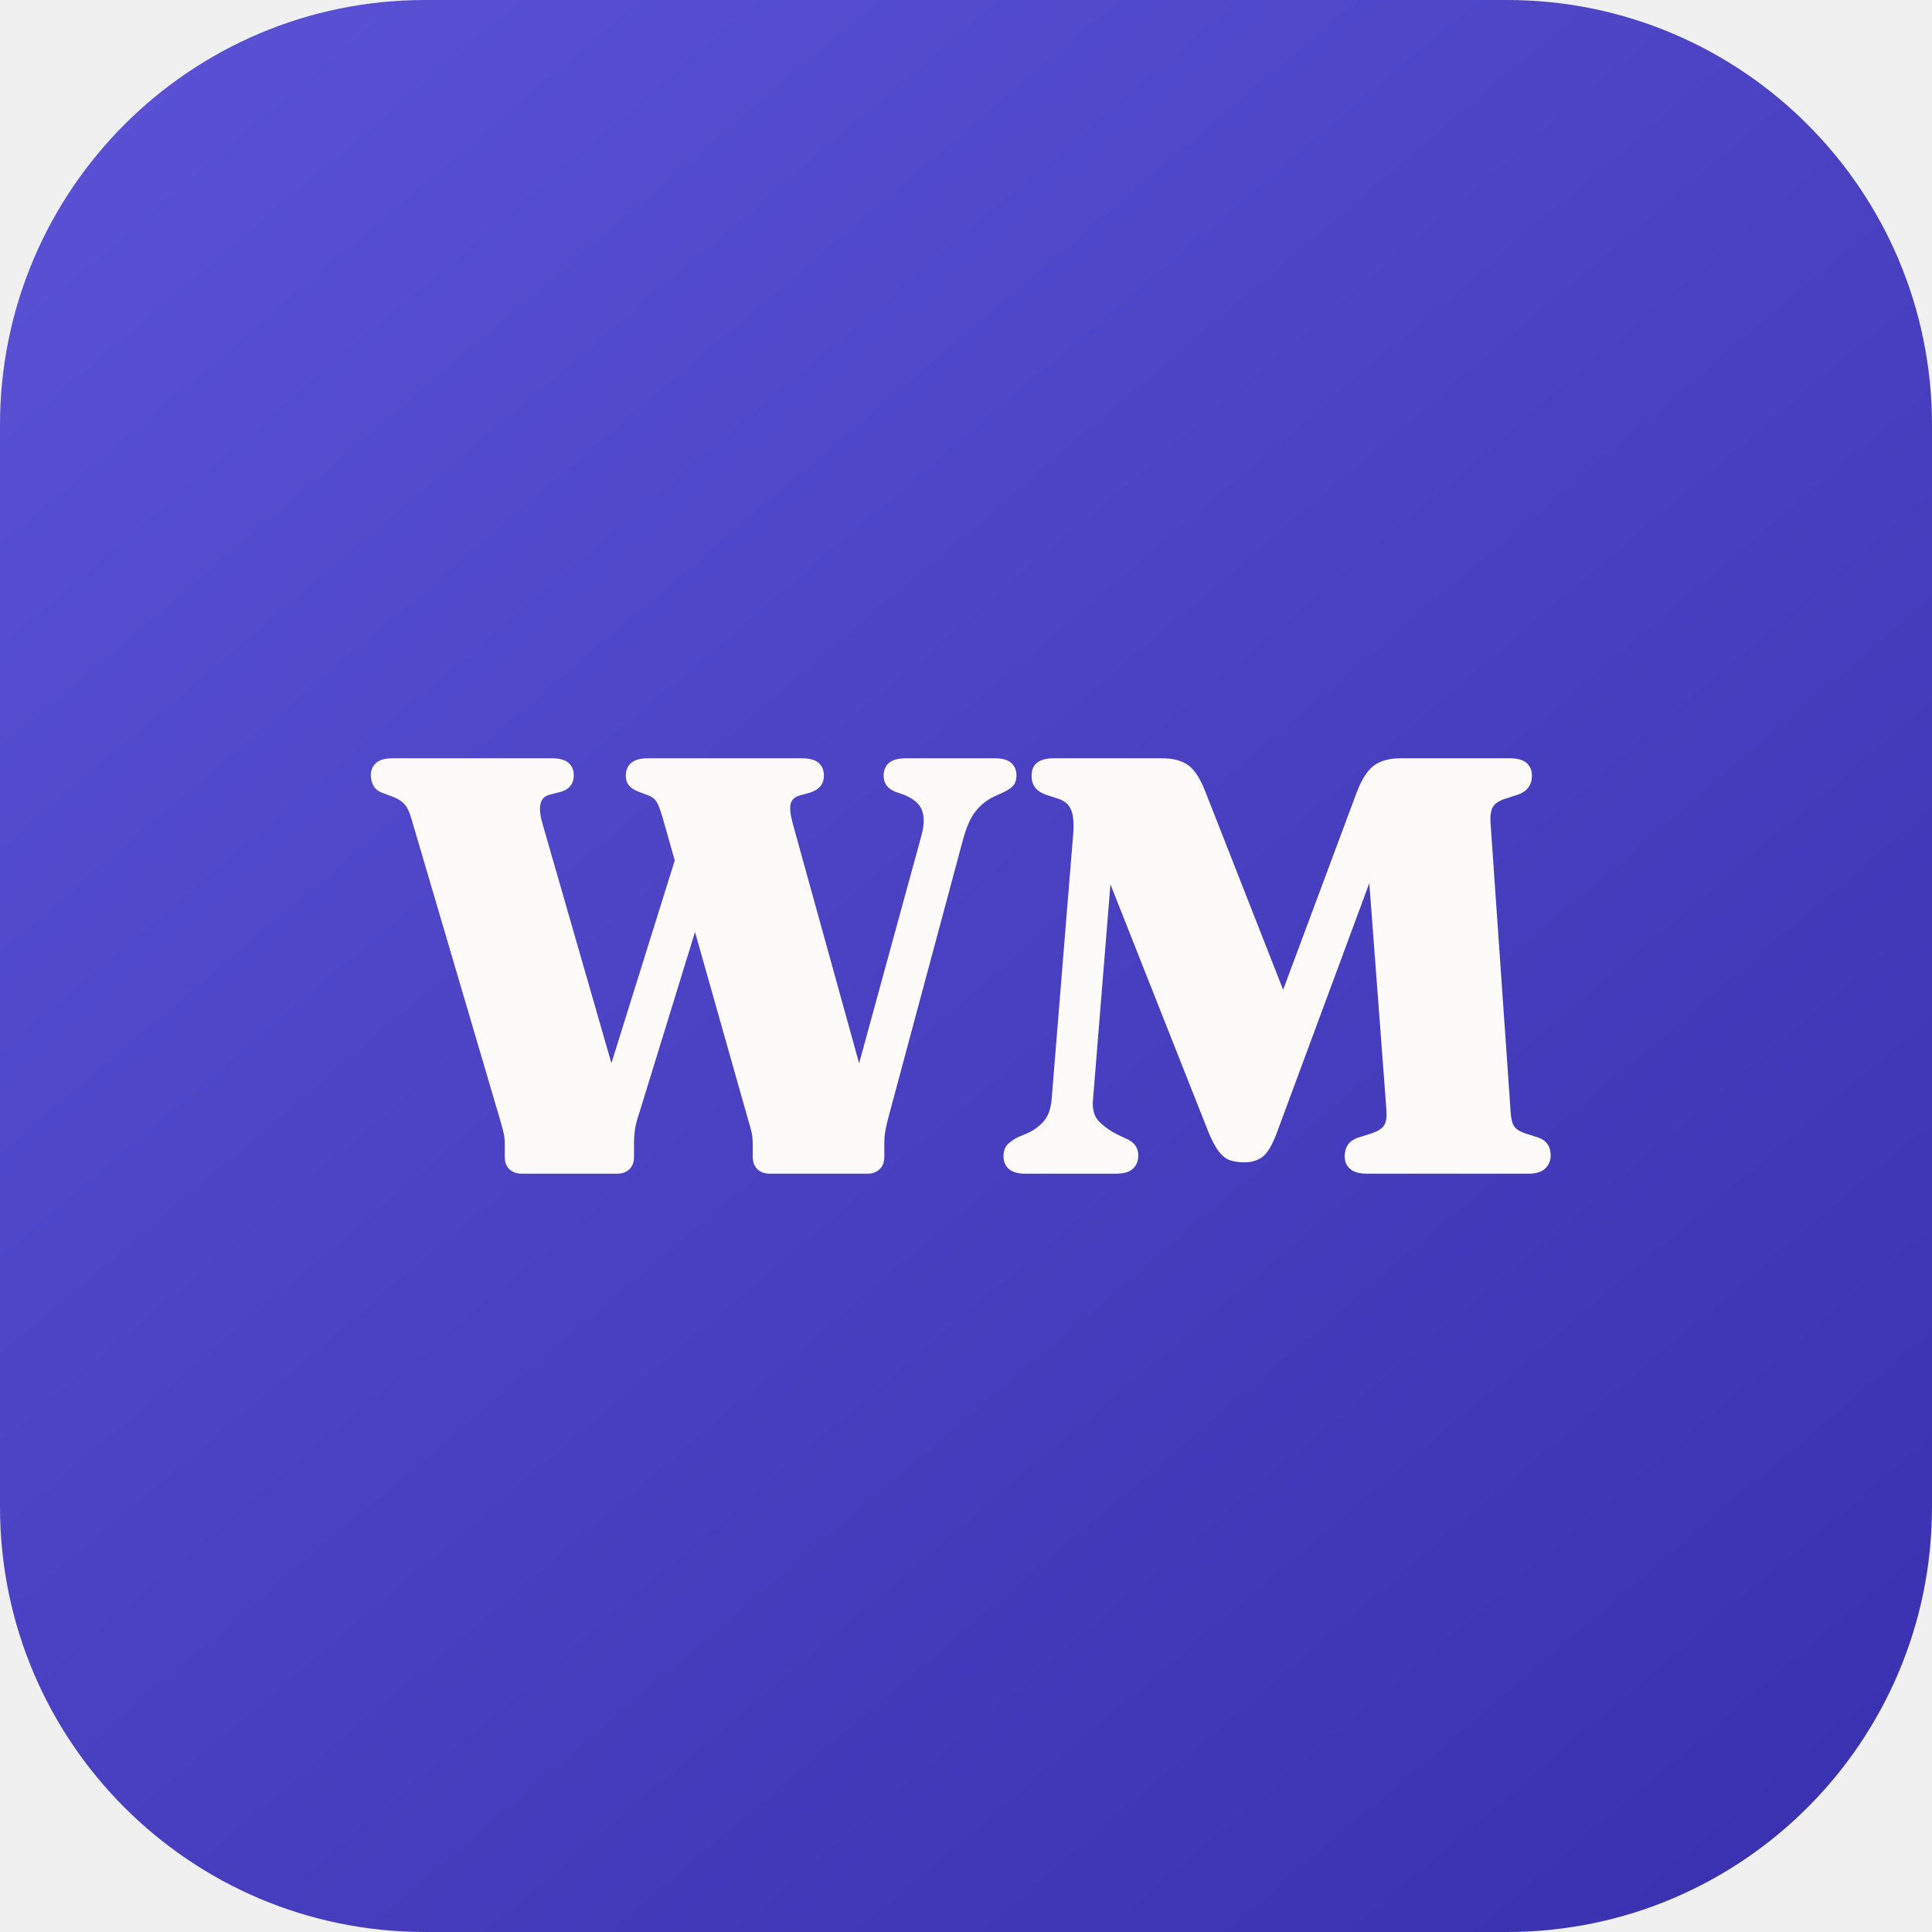
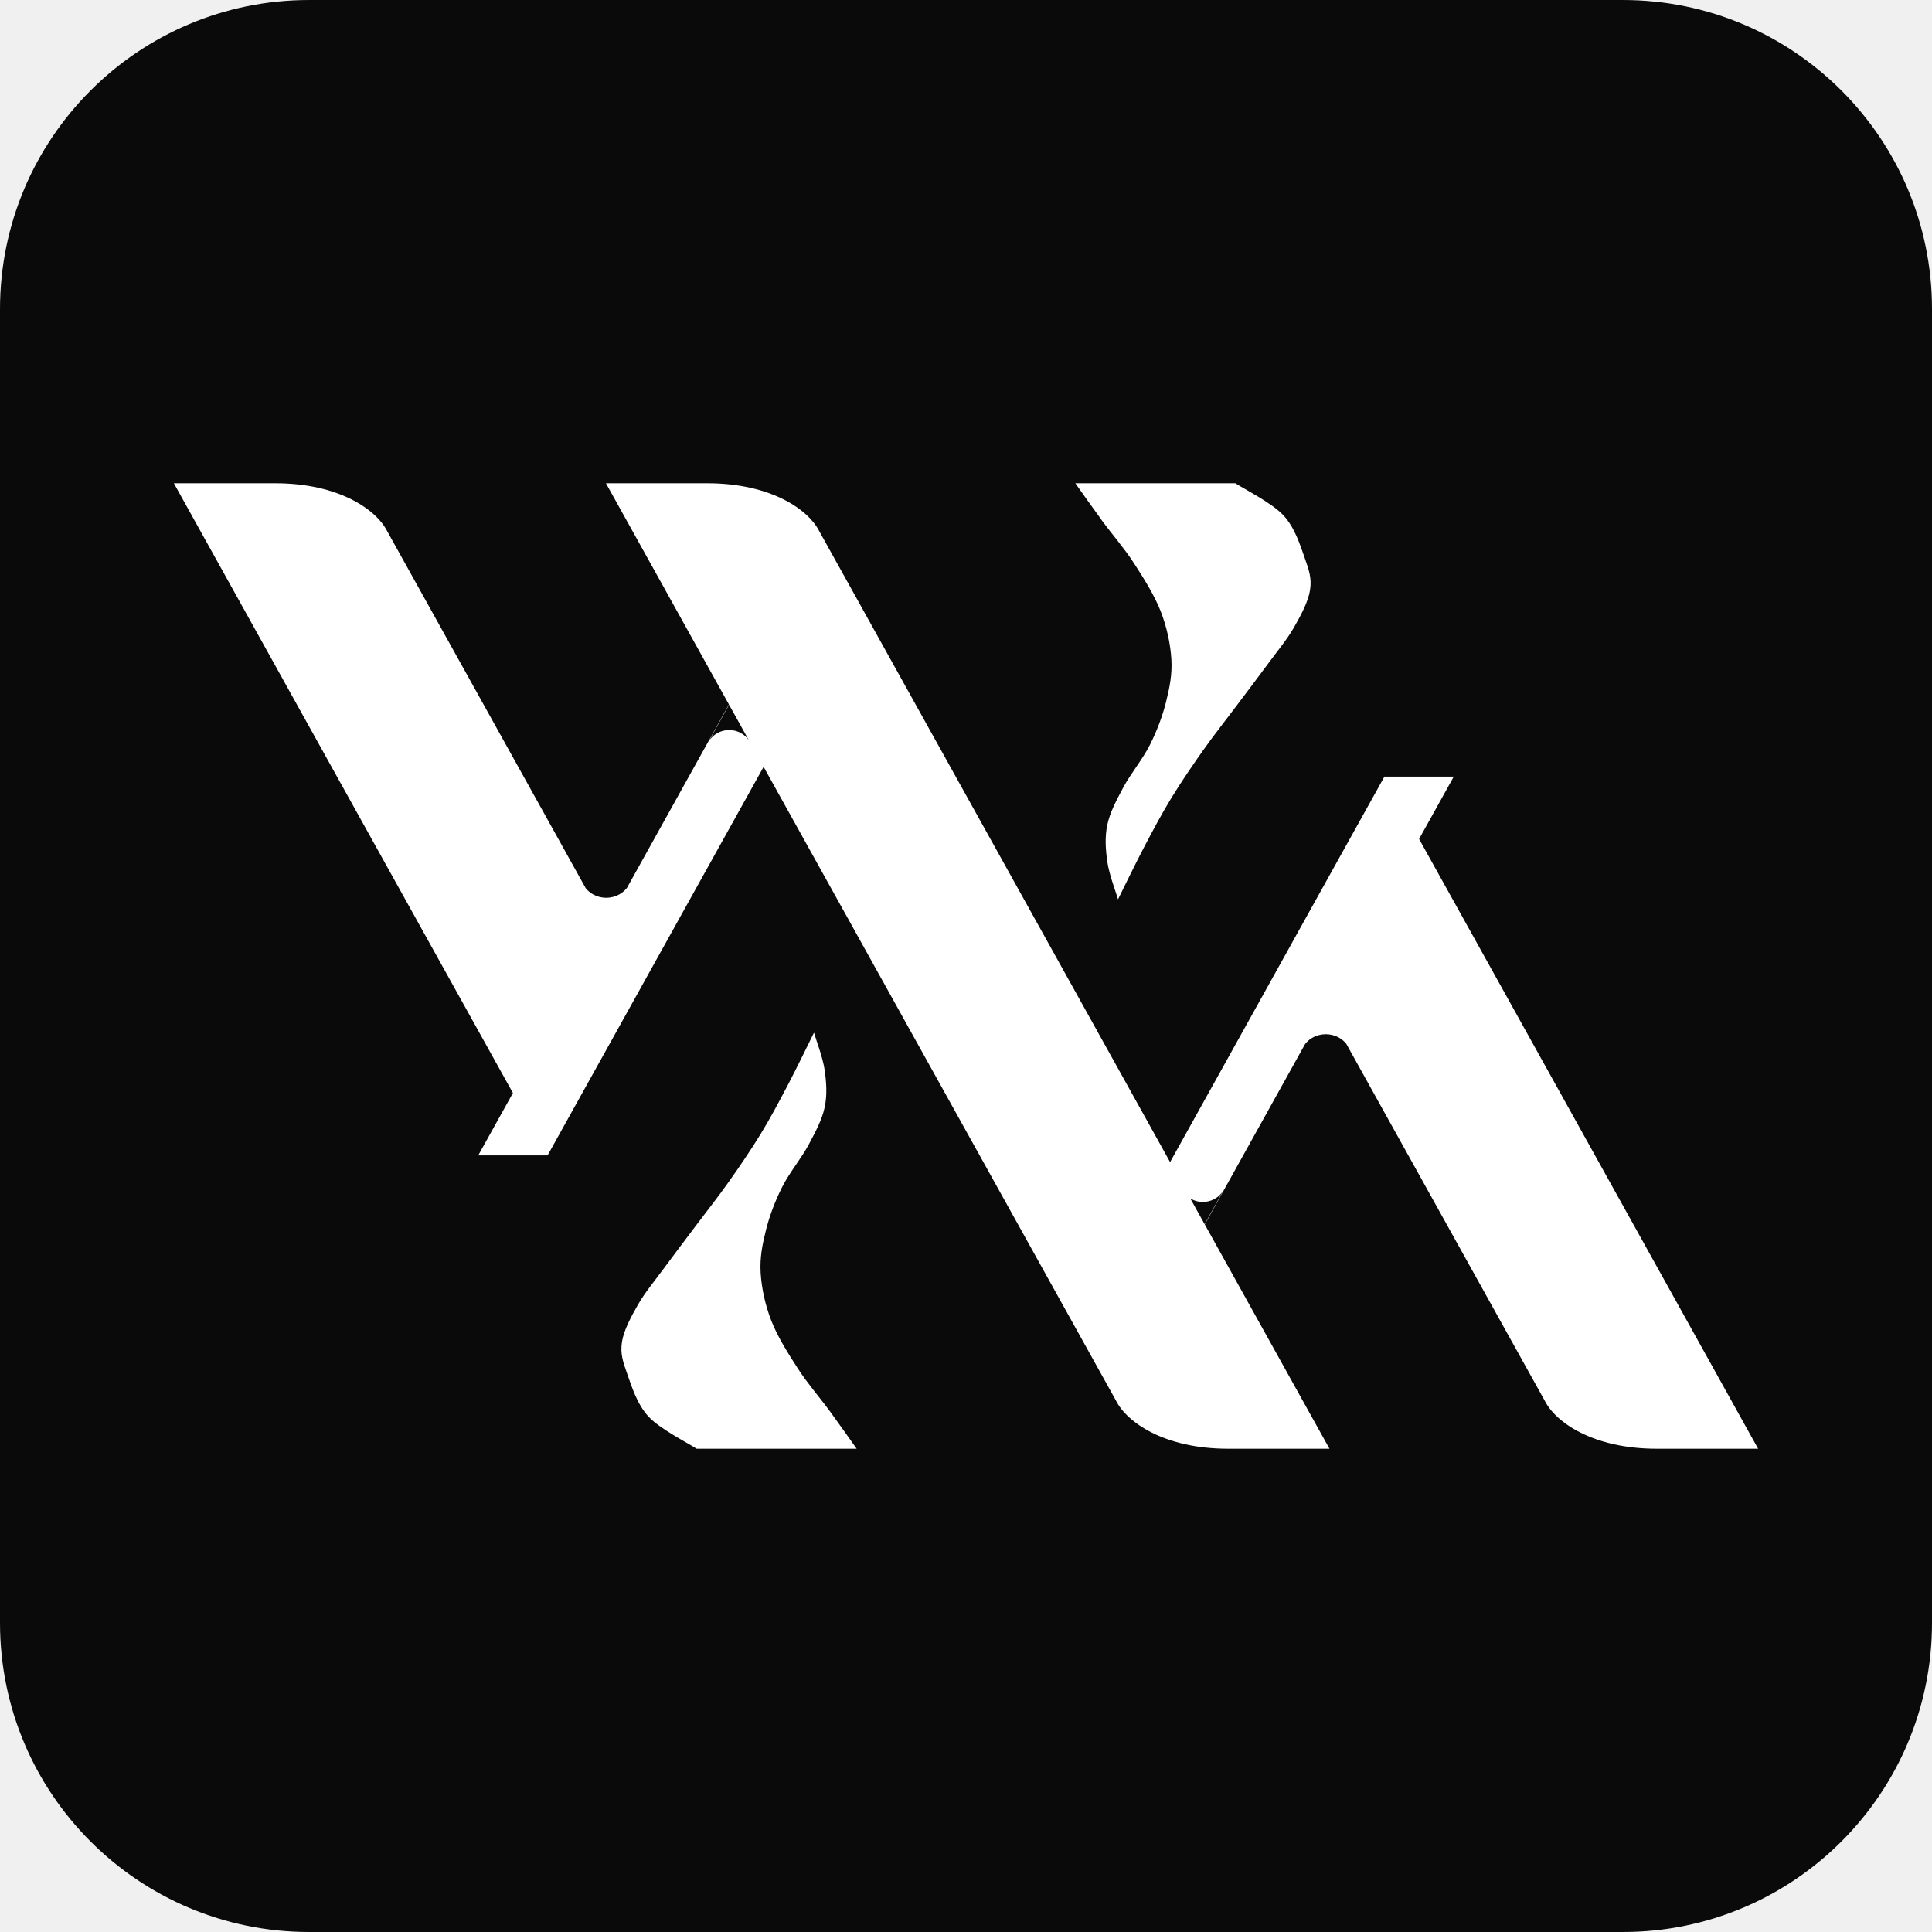
- <svg xmlns="http://www.w3.org/2000/svg" viewBox="0 0 64.00 64.00" width="64.00" height="64.00" role="img" aria-label="Wasif Majeed">
-   <defs>
-     <linearGradient id="wmF" x1="0" y1="0" x2=".85" y2="1">
-       <stop offset="0" stop-color="#5B52D6" />
-       <stop offset="1" stop-color="#3A32B0" />
-     </linearGradient>
-   </defs>
-   <rect width="64" height="64" rx="14.08" fill="url(#wmF)" />
-   <path transform="translate(12.160,38.880) scale(0.19658)" fill="#FCFBF9" d="M52.47 -54.78 59.24 -53.66 45.88 -10.27Q45.44 -9.03 45.21 -7.84Q44.98 -6.66 44.98 -5.02V-2.87Q44.98 -1.47 44.18 -0.73Q43.37 0.00 42.17 0.00H26.06Q24.81 0.00 24.00 -0.73Q23.20 -1.47 23.20 -2.87V-5.02Q23.20 -5.96 23.05 -6.68Q22.90 -7.41 22.45 -8.96L7.46 -59.85Q7.00 -61.49 6.33 -62.24Q5.67 -62.99 4.47 -63.47L2.51 -64.20Q1.50 -64.60 1.07 -65.39Q0.64 -66.18 0.64 -67.14Q0.64 -68.46 1.53 -69.23Q2.42 -70.00 4.28 -70.00H31.15Q33.05 -70.00 33.94 -69.23Q34.83 -68.46 34.83 -67.13Q34.83 -65.09 32.84 -64.41L30.68 -63.84Q29.47 -63.49 29.21 -62.28Q28.95 -61.08 29.55 -59.01L43.59 -10.22L37.11 -5.62ZM87.05 -67.08Q87.05 -68.45 87.96 -69.23Q88.88 -70.00 90.74 -70.00H105.74Q107.66 -70.00 108.55 -69.22Q109.43 -68.45 109.43 -67.08Q109.43 -66.09 108.94 -65.46Q108.45 -64.83 107.13 -64.22L105.65 -63.55Q103.79 -62.66 102.52 -61.04Q101.25 -59.41 100.39 -56.19L88.06 -10.27Q87.54 -8.36 87.35 -7.34Q87.16 -6.33 87.16 -5.02V-2.87Q87.16 -1.47 86.35 -0.73Q85.55 0.00 84.35 0.00H67.81Q66.61 0.00 65.80 -0.73Q64.99 -1.47 64.99 -2.87V-5.02Q64.99 -5.84 64.87 -6.60Q64.74 -7.35 64.24 -8.99L49.85 -59.84Q49.22 -62.03 48.76 -62.71Q48.30 -63.40 47.47 -63.72L45.57 -64.44Q44.51 -64.88 44.06 -65.51Q43.60 -66.13 43.60 -67.08Q43.60 -68.46 44.52 -69.23Q45.43 -70.00 47.29 -70.00H73.30Q75.20 -70.00 76.09 -69.23Q76.98 -68.46 76.98 -67.08Q76.98 -66.05 76.44 -65.36Q75.90 -64.66 74.73 -64.24L72.82 -63.71Q71.66 -63.35 71.38 -62.36Q71.10 -61.37 71.74 -58.96L85.27 -10.09L79.38 -5.69L93.43 -57.03Q94.12 -59.54 93.52 -61.21Q92.91 -62.87 90.48 -63.85L88.94 -64.39Q87.96 -64.82 87.50 -65.47Q87.05 -66.12 87.05 -67.08Z M157.37 -23.35 151.04 -22.07 166.71 -64.11Q167.97 -67.47 169.61 -68.73Q171.25 -70.00 174.16 -70.00H192.55Q194.46 -70.00 195.38 -69.23Q196.29 -68.45 196.29 -67.08Q196.29 -65.88 195.69 -65.08Q195.09 -64.29 193.98 -63.89L191.84 -63.20Q190.28 -62.70 189.74 -61.84Q189.20 -60.98 189.31 -59.19L192.70 -10.46Q192.80 -8.66 193.33 -7.94Q193.87 -7.22 195.18 -6.79L197.30 -6.11Q198.37 -5.76 198.91 -4.98Q199.45 -4.21 199.45 -3.09Q199.45 -1.76 198.54 -0.88Q197.62 0.00 195.72 0.00H168.52Q166.58 0.00 165.66 -0.80Q164.74 -1.59 164.74 -2.92Q164.74 -4.05 165.27 -4.86Q165.79 -5.67 167.11 -6.11L169.26 -6.79Q170.81 -7.31 171.35 -8.10Q171.89 -8.89 171.79 -10.50L167.96 -61.27L173.65 -61.81L153.35 -7.01Q152.14 -3.73 150.87 -2.82Q149.60 -1.91 147.86 -1.91Q146.59 -1.91 145.54 -2.22Q144.50 -2.53 143.58 -3.68Q142.66 -4.82 141.67 -7.30L120.81 -60.02L126.28 -61.29L122.32 -12.40Q122.12 -10.04 123.37 -8.77Q124.63 -7.50 126.60 -6.52L128.26 -5.74Q129.06 -5.34 129.50 -4.69Q129.95 -4.05 129.95 -3.05Q129.95 -1.68 129.05 -0.84Q128.16 0.00 126.25 0.00H110.94Q109.04 0.00 108.14 -0.80Q107.25 -1.59 107.25 -2.92Q107.25 -4.26 107.97 -4.97Q108.68 -5.68 109.85 -6.23L111.14 -6.76Q112.82 -7.48 113.99 -8.80Q115.15 -10.11 115.35 -12.45L118.97 -57.00Q119.22 -59.91 118.65 -61.28Q118.08 -62.66 116.46 -63.20L114.36 -63.87Q113.16 -64.31 112.57 -65.08Q111.98 -65.85 111.98 -67.07Q111.98 -70.00 115.73 -70.00H133.99Q136.69 -70.00 138.32 -68.87Q139.96 -67.75 141.29 -64.30Z" />
+ <svg xmlns="http://www.w3.org/2000/svg" width="512.00" height="512.00" viewBox="0 0 512.00 512.00">
+   <rect width="512" height="512" rx="81.92" ry="81.92" fill="#0A0A0A" />
+   <path d="M 46.080,128.069 L 72.938,128.069 C 89.902,128.069 99.797,135.137 102.624,140.791 L 169.855,261.697 L 145.117,306.183 Z M 160.582,128.069 L 187.440,128.069 C 204.404,128.069 214.299,135.137 217.126,140.791 L 352.323,383.931 L 325.464,383.931 C 308.501,383.931 298.592,376.863 295.765,371.209 Z M 465.920,383.931 L 439.062,383.931 C 422.098,383.931 412.203,376.863 409.376,371.209 L 342.145,250.303 L 366.883,205.817 Z M 145.117,306.183 L 126.740,306.183 L 199.046,176.131 L 217.423,176.131 Z M 366.883,205.817 L 385.260,205.817 L 312.954,335.869 L 294.577,335.869 Z M 327.387,128.069 C 329.507,129.483 337.042,133.257 340.109,136.551 C 343.177,139.844 344.590,144.566 345.764,147.859 C 346.937,151.153 347.644,153.273 347.177,156.341 C 346.711,159.409 344.817,162.943 342.937,166.236 C 341.056,169.530 338.455,172.597 335.869,176.131 C 333.282,179.665 330.214,183.666 327.387,187.440 C 324.560,191.215 321.733,194.749 318.905,198.749 C 316.078,202.750 313.011,207.231 310.424,211.472 C 307.837,215.712 305.716,219.713 303.356,224.194 C 300.995,228.675 297.461,235.969 296.288,238.330 C 295.821,236.676 293.927,231.728 293.460,228.435 C 292.994,225.141 292.754,221.833 293.460,218.540 C 294.167,215.246 295.821,212.178 297.701,208.644 C 299.581,205.110 302.889,201.110 304.769,197.335 C 306.649,193.561 308.063,189.801 309.010,186.027 C 309.957,182.252 310.664,178.718 310.424,174.718 C 310.183,170.717 309.250,166.236 307.596,161.995 C 305.943,157.755 303.115,153.273 300.528,149.273 C 297.942,145.273 294.634,141.498 292.047,137.964 C 289.460,134.430 286.152,129.723 284.979,128.069 L 284.979,128.069 L 327.387,128.069 Z M 184.613,383.931 C 182.493,382.517 174.958,378.743 171.891,375.449 C 168.823,372.156 167.410,367.434 166.236,364.141 C 165.063,360.847 164.356,358.727 164.823,355.659 C 165.289,352.591 167.183,349.057 169.063,345.764 C 170.944,342.470 173.545,339.403 176.131,335.869 C 178.718,332.335 181.786,328.334 184.613,324.560 C 187.440,320.785 190.267,317.251 193.095,313.251 C 195.922,309.250 198.989,304.769 201.576,300.528 C 204.163,296.288 206.284,292.287 208.644,287.806 C 211.005,283.325 214.539,276.031 215.712,273.670 C 216.179,275.324 218.073,280.272 218.540,283.565 C 219.006,286.859 219.246,290.167 218.540,293.460 C 217.833,296.754 216.179,299.822 214.299,303.356 C 212.419,306.890 209.111,310.890 207.231,314.665 C 205.351,318.439 203.937,322.199 202.990,325.973 C 202.043,329.748 201.336,333.282 201.576,337.282 C 201.817,341.283 202.750,345.764 204.404,350.005 C 206.057,354.245 208.885,358.727 211.472,362.727 C 214.058,366.727 217.366,370.502 219.953,374.036 C 222.540,377.570 225.848,382.277 227.021,383.931 L 227.021,383.931 L 184.613,383.931 Z M 154.475,234.287 C 157.161,239.136 164.144,239.136 166.830,234.287 L 160.652,245.398 Z M 357.525,277.713 C 354.839,272.864 347.856,272.864 345.170,277.713 L 351.348,266.602 Z M 187.681,196.728 C 190.098,192.374 196.374,192.374 198.791,196.728 L 193.236,186.733 Z M 324.319,315.272 C 321.902,319.626 315.626,319.626 313.209,315.272 L 318.764,325.267 Z" fill="#FFFFFF" />
</svg>
